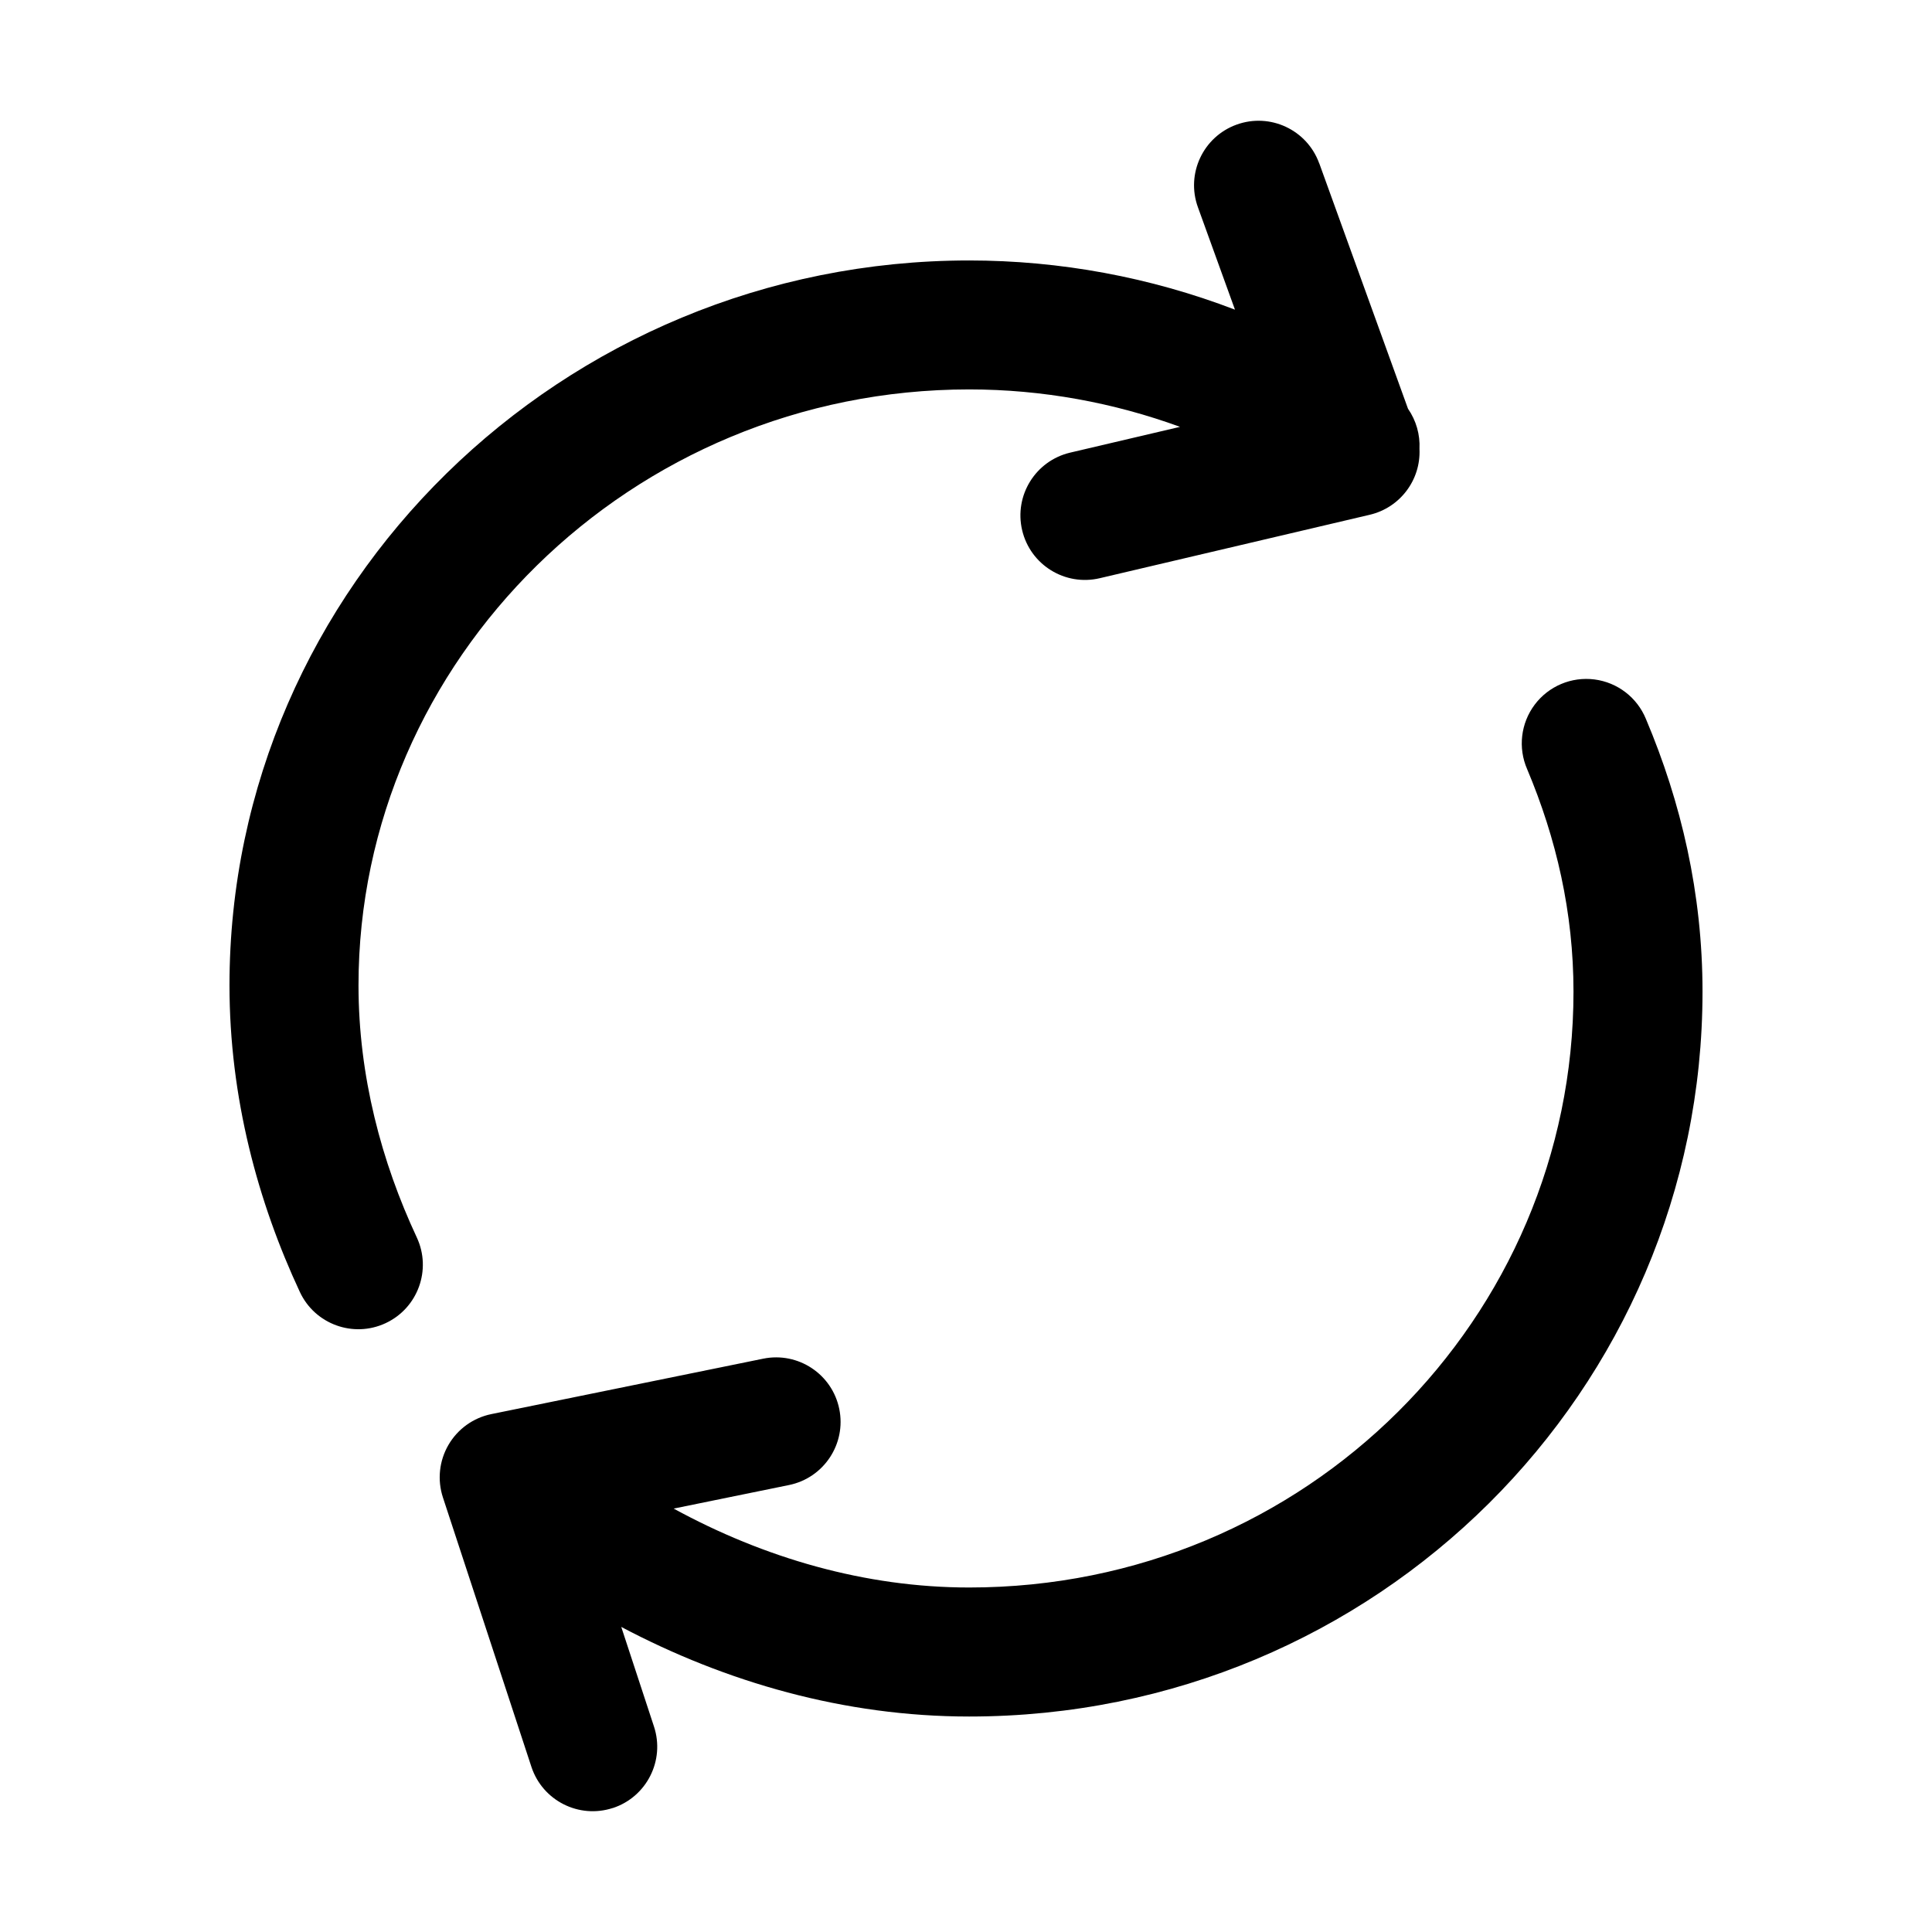
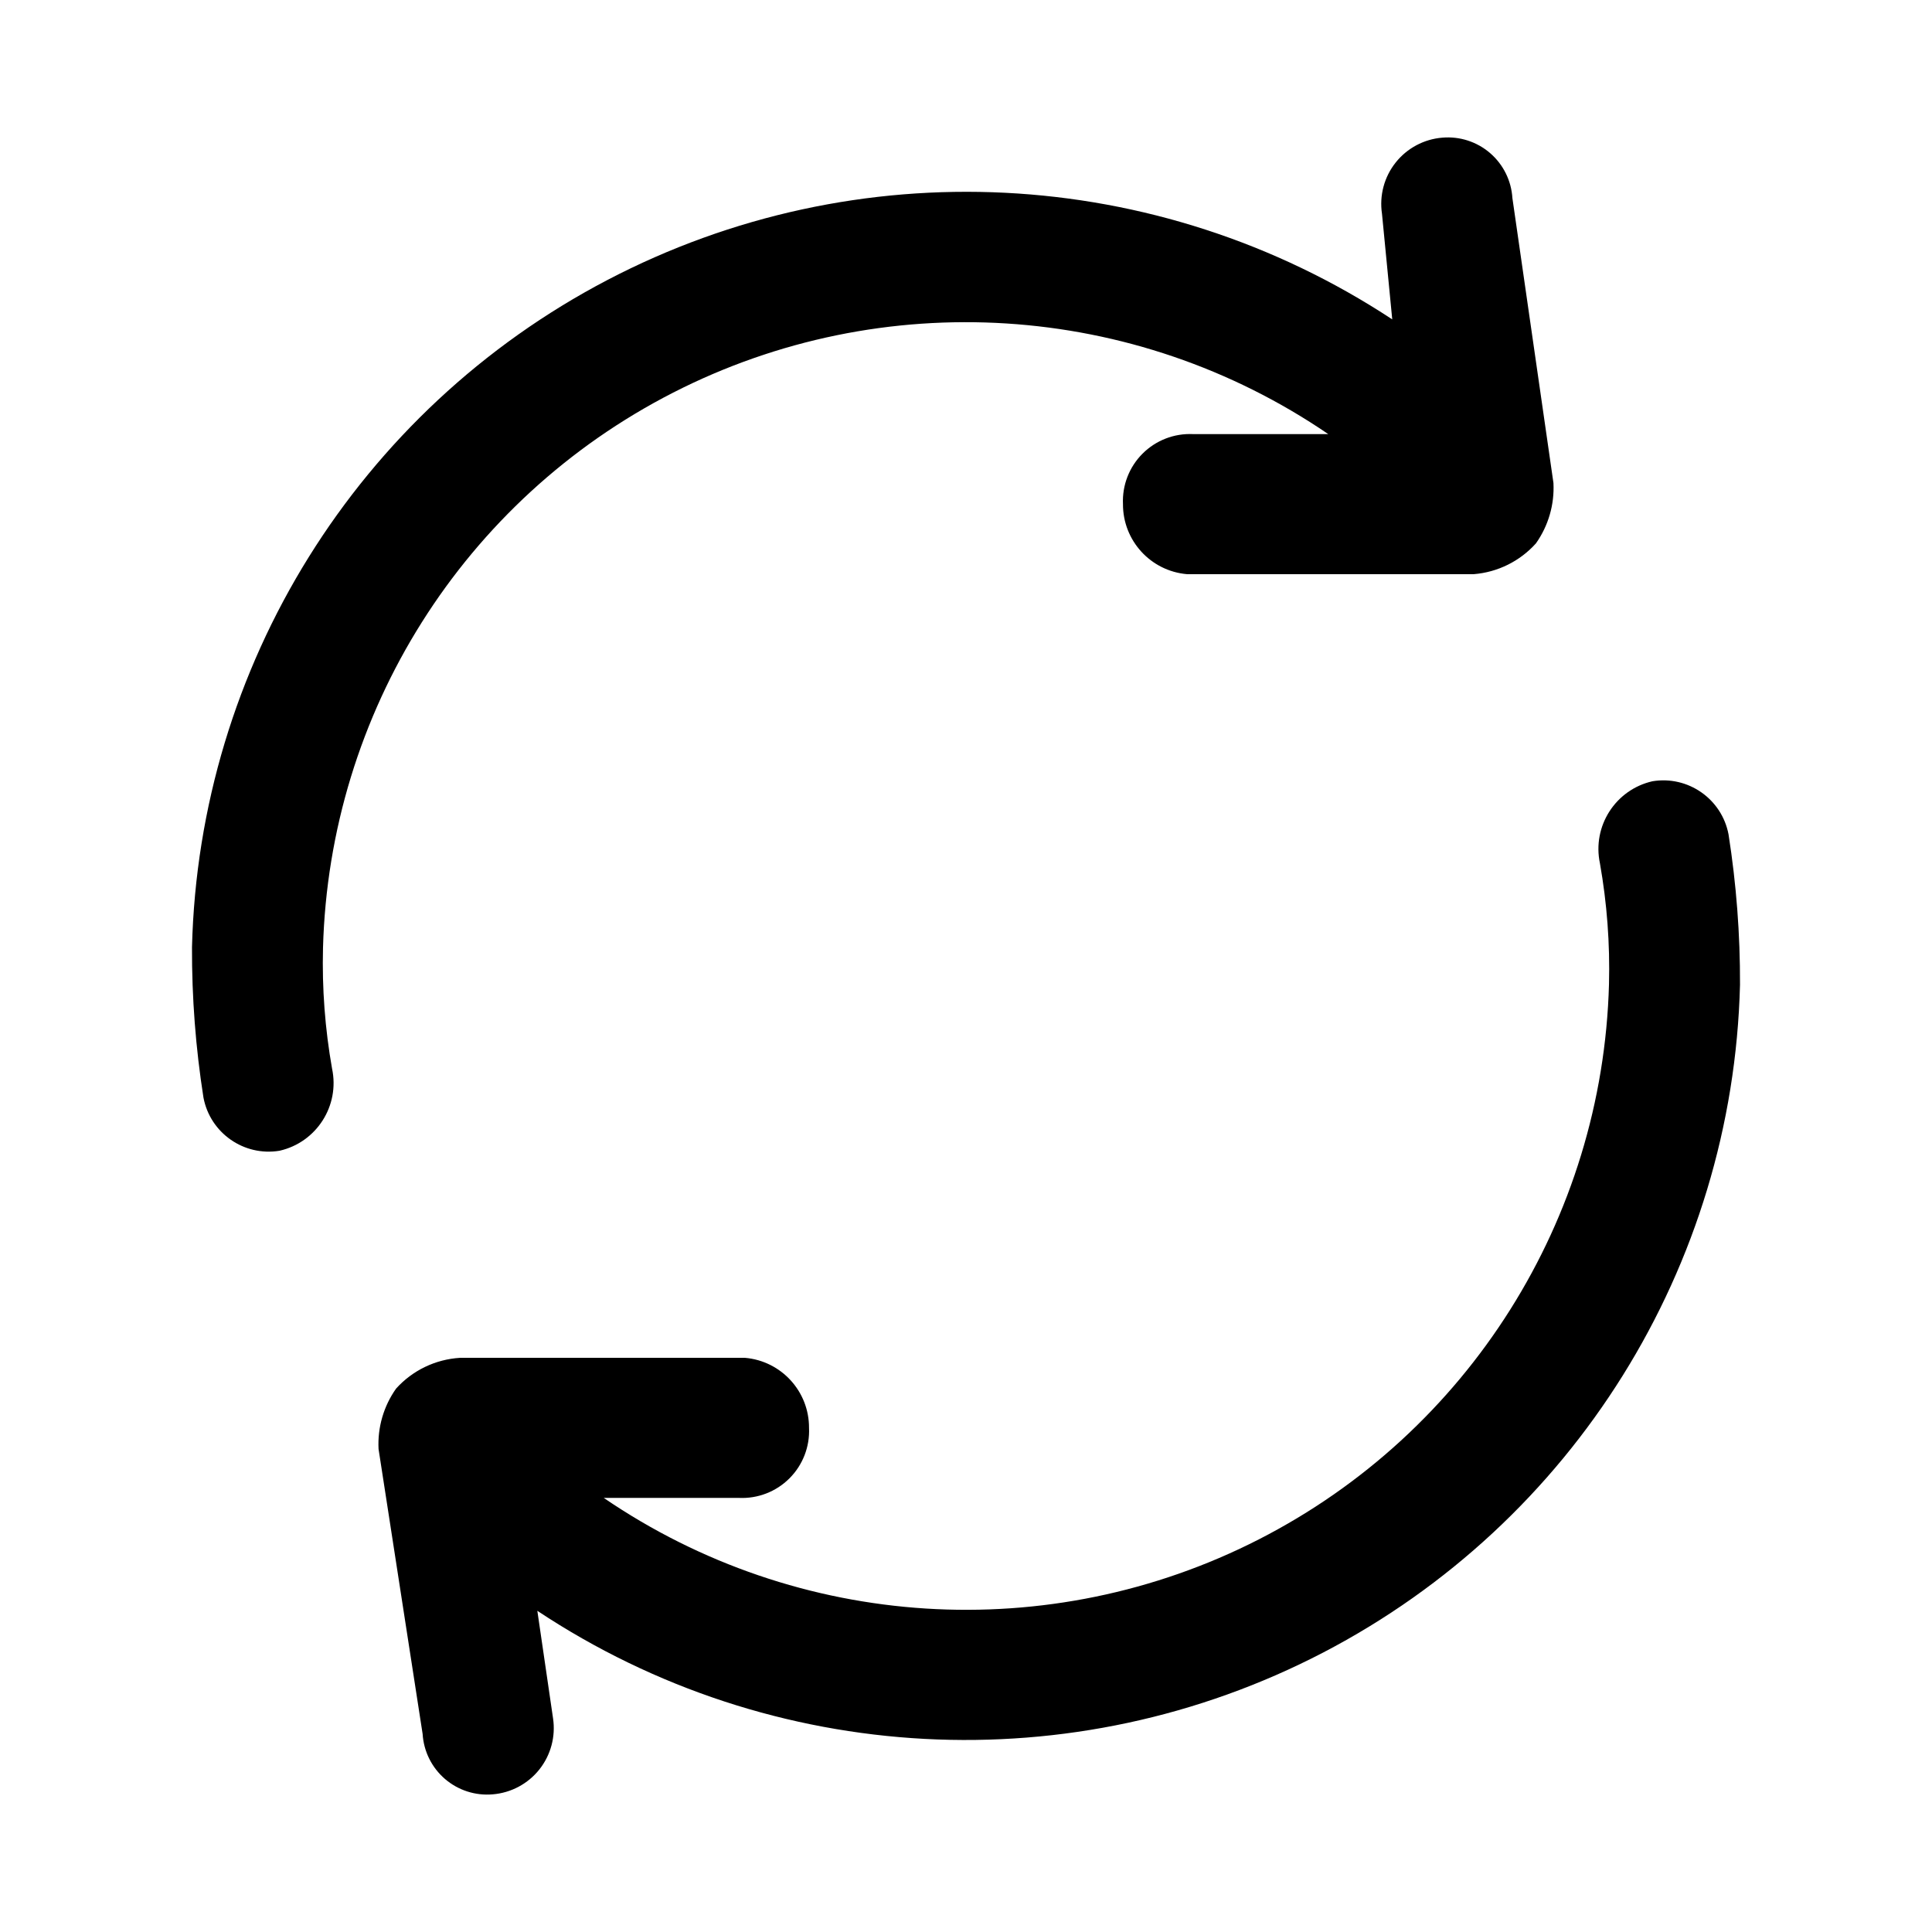
- <svg xmlns="http://www.w3.org/2000/svg" fill="none" aria-hidden="true" viewBox="0 0 32 32">
-   <path fill="currentColor" fill-rule="evenodd" d="M21.85 2.705a1.068 1.068 0 10-2.009.727l.614 1.697a12.314 12.314 0 00-4.402-.815c-6.748 0-12.252 5.402-12.252 12.006 0 1.863.472 3.594 1.166 5.08a1.068 1.068 0 101.936-.905c-.584-1.25-.965-2.673-.965-4.175 0-5.385 4.508-9.87 10.115-9.87 1.214 0 2.396.22 3.492.62l-1.82.427a1.068 1.068 0 10.49 2.08l4.473-1.051a1.069 1.069 0 00.823-1.091 1.072 1.072 0 00-.19-.665l-1.47-4.065zm-11.7 27.241a1.069 1.069 0 01-1.348-.681l-1.466-4.463a1.069 1.069 0 01.802-1.38l4.503-.918a1.068 1.068 0 11.427 2.093l-1.91.39c1.497.817 3.17 1.307 4.895 1.307 5.594 0 10.009-4.47 10.009-9.869 0-1.313-.285-2.54-.768-3.686a1.068 1.068 0 111.968-.83c.582 1.377.937 2.885.937 4.516 0 6.59-5.384 12.006-12.146 12.006-2.067 0-4.033-.569-5.763-1.484l.542 1.65a1.069 1.069 0 01-.682 1.35z" clip-rule="evenodd" />
+ <svg xmlns="http://www.w3.org/2000/svg" aria-hidden="true" viewBox="0 0 32 32">
+   <path fill="currentColor" fill-rule="evenodd" d="M7 28.72a1.07 1.07 0 001.16 1 1.1 1.1 0 001-1.26l-.26-1.78a12.83 12.83 0 0019.92-10.37 15.69 15.69 0 00-.19-2.49 1.1 1.1 0 00-1.26-.88 1.15 1.15 0 00-.87 1.36 10 10 0 01.15 2A10.65 10.65 0 0110 24.81h2.24a1.11 1.11 0 001.16-1.16 1.16 1.16 0 00-1.06-1.16H7.62a1.55 1.55 0 00-1.06.51 1.59 1.59 0 00-.29 1zM25.05 3.28a1.07 1.07 0 00-1.16-1 1.1 1.1 0 00-1 1.26l.17 1.75a12.83 12.83 0 00-19.88 10.4 15.69 15.69 0 00.19 2.49 1.1 1.1 0 001.26.88 1.15 1.15 0 00.87-1.36 10 10 0 01-.15-2A10.65 10.65 0 0122 7.19h-2.24a1.11 1.11 0 00-1.16 1.16 1.16 1.16 0 001.06 1.16h4.75A1.55 1.55 0 0025.44 9a1.59 1.59 0 00.29-1z" />
</svg>
